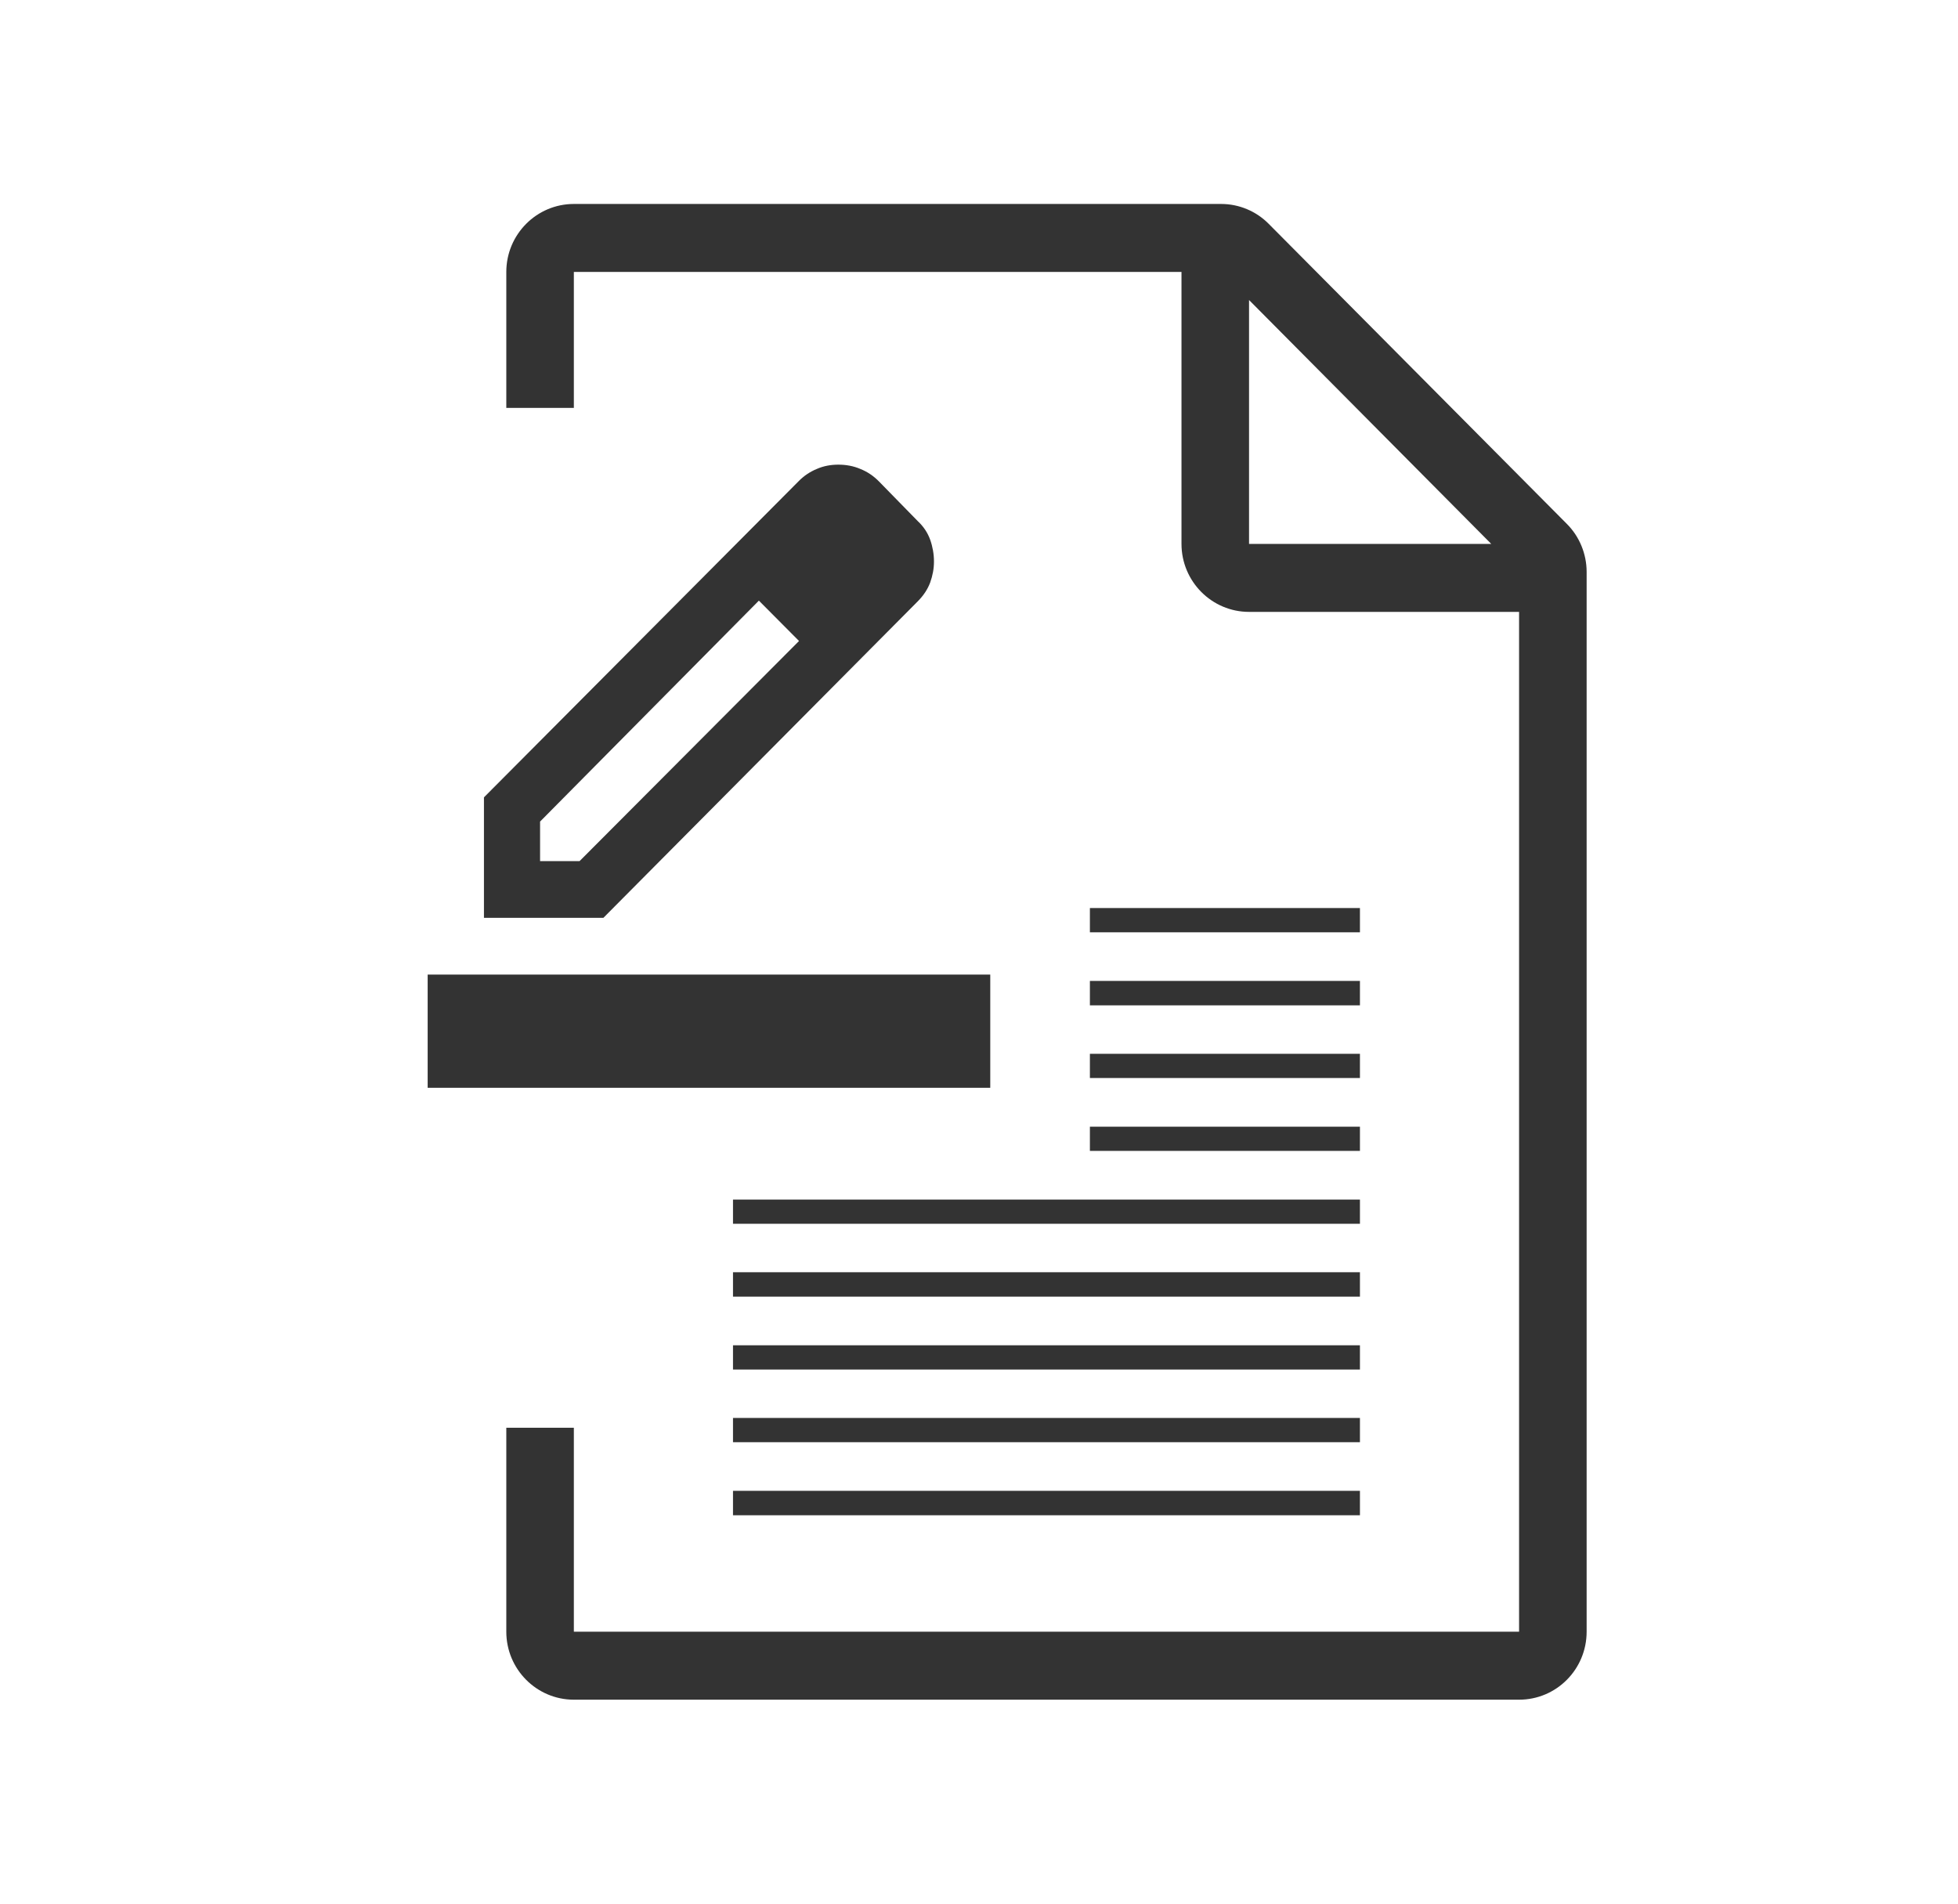
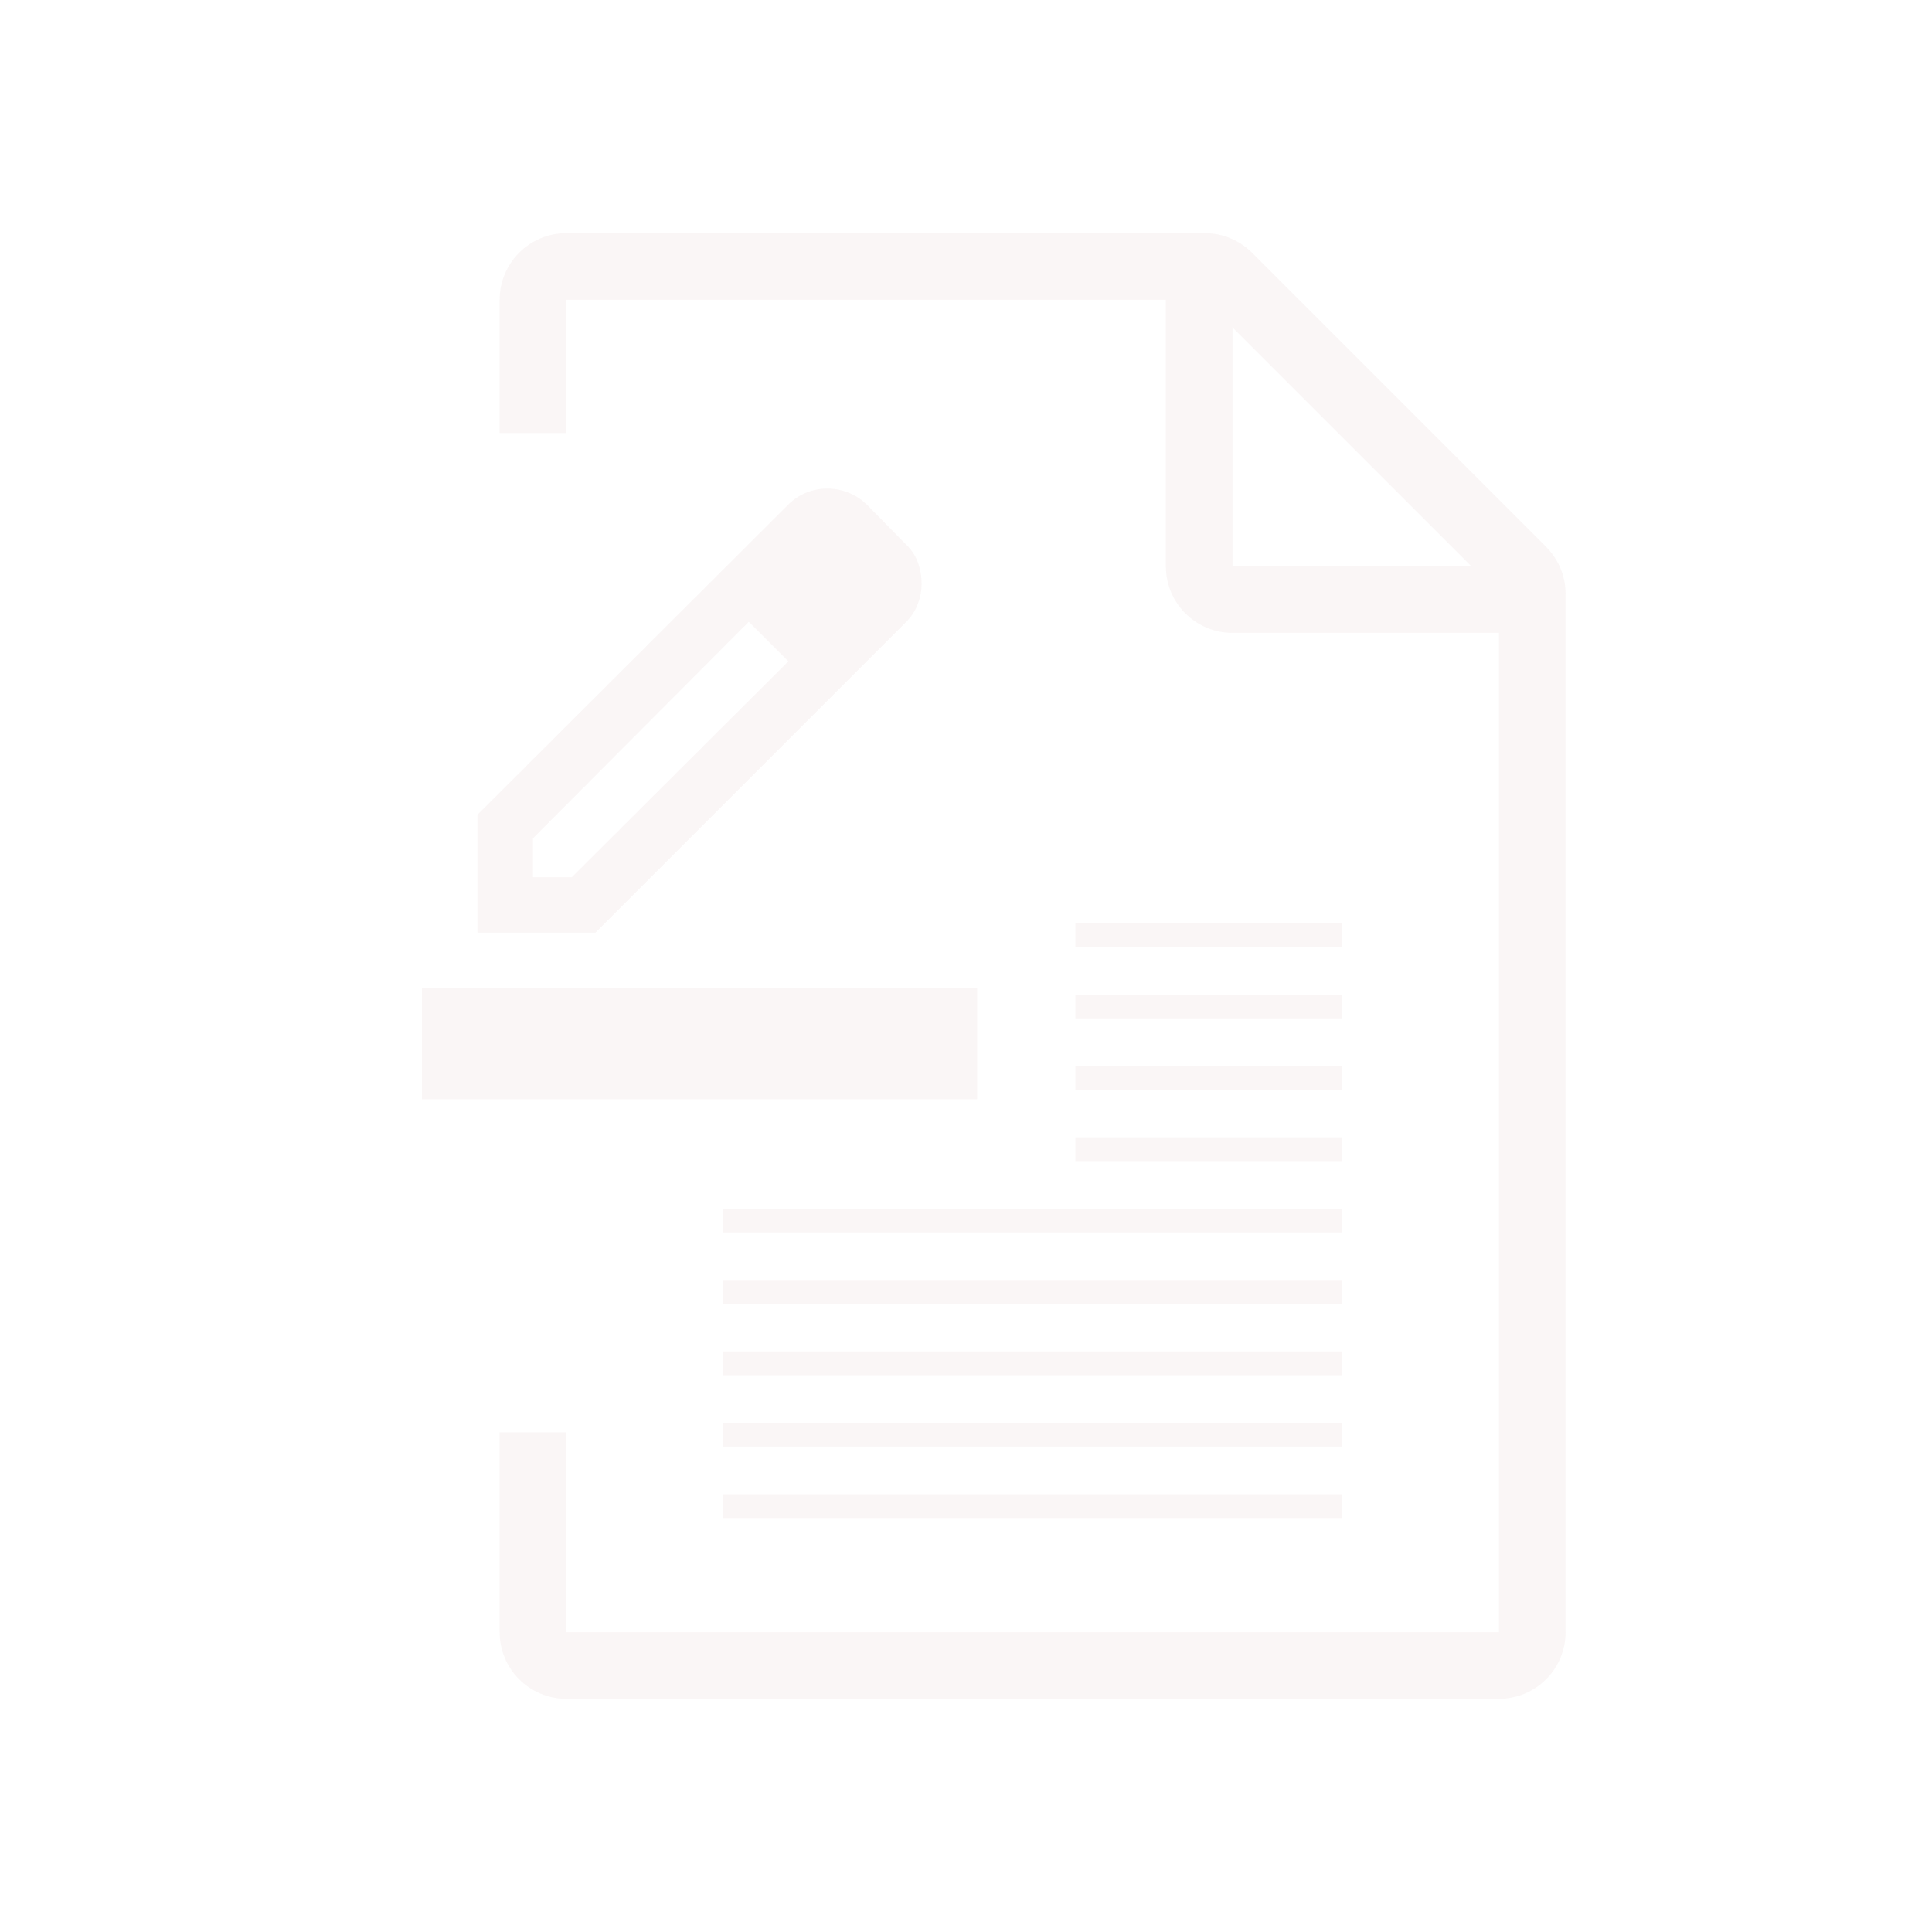
- <svg xmlns="http://www.w3.org/2000/svg" width="36px" height="35px" viewBox="0 0 36 35" version="1.1">
+ <svg xmlns="http://www.w3.org/2000/svg" width="360px" height="360px" viewBox="0 0 360 360" version="1.1">
+   <defs>
+     <clipPath id="clip1">
+       <path d="M 78 91 L 183 91 L 183 204.828 L 78 204.828 Z M 78 91 " />
+     </clipPath>
+   </defs>
  <g id="surface1">
-     <path style=" stroke:none;fill-rule:nonzero;fill:rgb(0%,0%,0%);fill-opacity:0.8;" d="M 22.453 3.75 C 22.781 3.75 23.098 3.883 23.328 4.117 L 28.809 9.633 C 29.043 9.867 29.172 10.188 29.172 10.516 L 29.172 30 C 29.172 30.691 28.617 31.25 27.93 31.25 L 10.551 31.25 C 9.867 31.25 9.309 30.691 9.309 30 L 9.309 26.25 L 10.551 26.25 L 10.551 30 L 27.93 30 L 27.93 11.25 L 22.965 11.25 C 22.281 11.25 21.723 10.691 21.723 10 L 21.723 5 L 10.551 5 L 10.551 7.5 L 9.309 7.5 L 9.309 5 C 9.309 4.309 9.867 3.75 10.551 3.75 Z M 22.965 10 L 27.418 10 L 22.965 5.516 Z M 22.965 10 " />
-     <path style=" stroke:none;fill-rule:nonzero;fill:rgb(0%,0%,0%);fill-opacity:0.8;" d="M 25.004 27.859 L 13.477 27.859 L 13.477 27.41 L 25.004 27.41 Z M 25.004 26.516 L 13.477 26.516 L 13.477 26.07 L 25.004 26.07 Z M 25.004 25.18 L 13.477 25.18 L 13.477 24.734 L 25.004 24.734 Z M 25.004 23.84 L 13.477 23.84 L 13.477 23.391 L 25.004 23.391 Z M 25.004 22.5 L 13.477 22.5 L 13.477 22.055 L 25.004 22.055 Z M 25.004 21.16 L 20.039 21.16 L 20.039 20.715 L 25.004 20.715 Z M 25.004 19.82 L 20.039 19.82 L 20.039 19.375 L 25.004 19.375 Z M 25.004 18.484 L 20.039 18.484 L 20.039 18.035 L 25.004 18.035 Z M 25.004 17.141 L 20.039 17.141 L 20.039 16.695 L 25.004 16.695 Z M 25.004 17.141 " />
-     <path style=" stroke:none;fill-rule:nonzero;fill:rgb(0%,0%,0%);fill-opacity:0.8;" d="M 7.863 20 L 7.863 17.918 L 18.207 17.918 L 18.207 20 Z M 9.93 15.832 L 10.656 15.832 L 14.691 11.785 L 14.316 11.406 L 13.953 11.043 L 9.93 15.105 Z M 8.898 16.875 L 8.898 14.66 L 14.691 8.84 C 14.785 8.746 14.895 8.672 15.02 8.621 C 15.145 8.566 15.277 8.543 15.414 8.543 C 15.551 8.543 15.688 8.566 15.816 8.621 C 15.945 8.672 16.062 8.75 16.164 8.855 L 16.875 9.582 C 16.98 9.68 17.055 9.793 17.102 9.922 C 17.148 10.051 17.172 10.188 17.172 10.324 C 17.172 10.457 17.148 10.582 17.102 10.711 C 17.055 10.836 16.98 10.949 16.875 11.055 L 11.094 16.875 Z M 14.691 11.785 L 14.316 11.406 L 13.953 11.043 Z M 14.691 11.785 " />
+     <path style=" stroke:none;fill-rule:nonzero;fill:rgb(97.647%,95.686%,95.686%);fill-opacity:0.8;" d="M 224.516 43.449 C 227.809 43.449 230.965 44.758 233.293 47.086 L 288.086 101.879 C 290.414 104.207 291.723 107.367 291.723 110.656 L 291.723 304.137 C 291.723 310.992 286.168 316.551 279.309 316.551 L 105.516 316.551 C 98.66 316.551 93.102 310.992 93.102 304.137 L 93.102 266.898 L 105.516 266.898 L 105.516 304.137 L 279.309 304.137 L 279.309 117.93 L 229.656 117.93 C 222.801 117.93 217.242 112.375 217.242 105.516 L 217.242 55.863 L 105.516 55.863 L 105.516 80.691 L 93.102 80.691 L 93.102 55.863 C 93.102 49.008 98.66 43.449 105.516 43.449 Z M 229.656 105.516 L 274.168 105.516 L 229.656 61.004 Z M 229.656 105.516 " />
+     <path style=" stroke:none;fill-rule:nonzero;fill:rgb(97.647%,95.686%,95.686%);fill-opacity:0.8;" d="M 250.047 282.863 L 134.781 282.863 L 134.781 278.426 L 250.047 278.426 Z M 250.047 269.551 L 134.781 269.551 L 134.781 265.125 L 250.047 265.125 Z M 250.047 256.254 L 134.781 256.254 L 134.781 251.828 L 250.047 251.828 Z M 250.047 242.953 L 134.781 242.953 L 134.781 238.516 L 250.047 238.516 Z M 250.047 229.656 L 134.781 229.656 L 134.781 225.219 L 250.047 225.219 Z M 250.047 216.355 L 200.391 216.355 L 200.391 211.918 L 250.047 211.918 Z M 250.047 203.059 L 200.391 203.059 L 200.391 198.621 L 250.047 198.621 Z M 250.047 189.758 L 200.391 189.758 L 200.391 185.32 L 250.047 185.32 Z M 250.047 176.449 L 200.391 176.449 L 200.391 172.023 L 250.047 172.023 Z M 250.047 176.449 " />
+     <g clip-path="url(#clip1)" clip-rule="nonzero">
+       <path style=" stroke:none;fill-rule:nonzero;fill:rgb(97.647%,95.686%,95.686%);fill-opacity:0.8;" d="M 78.621 204.828 L 78.621 184.141 L 182.07 184.141 L 182.07 204.828 Z M 99.312 163.449 L 106.555 163.449 L 146.898 123.234 L 139.527 115.863 L 99.312 156.207 Z M 88.969 173.793 L 88.969 151.812 L 146.898 94.008 C 147.848 93.062 148.945 92.328 150.195 91.812 C 151.445 91.293 152.762 91.035 154.141 91.035 C 155.52 91.035 156.855 91.293 158.148 91.812 C 159.441 92.328 160.605 93.105 161.641 94.137 L 168.75 101.379 C 169.785 102.328 170.539 103.449 171.016 104.742 C 171.488 106.035 171.727 107.371 171.727 108.75 C 171.727 110.043 171.488 111.316 171.016 112.566 C 170.539 113.816 169.785 114.957 168.75 115.992 L 110.949 173.793 Z M 146.898 123.234 L 139.527 115.863 Z M 146.898 123.234 " />
+     </g>
  </g>
</svg>
